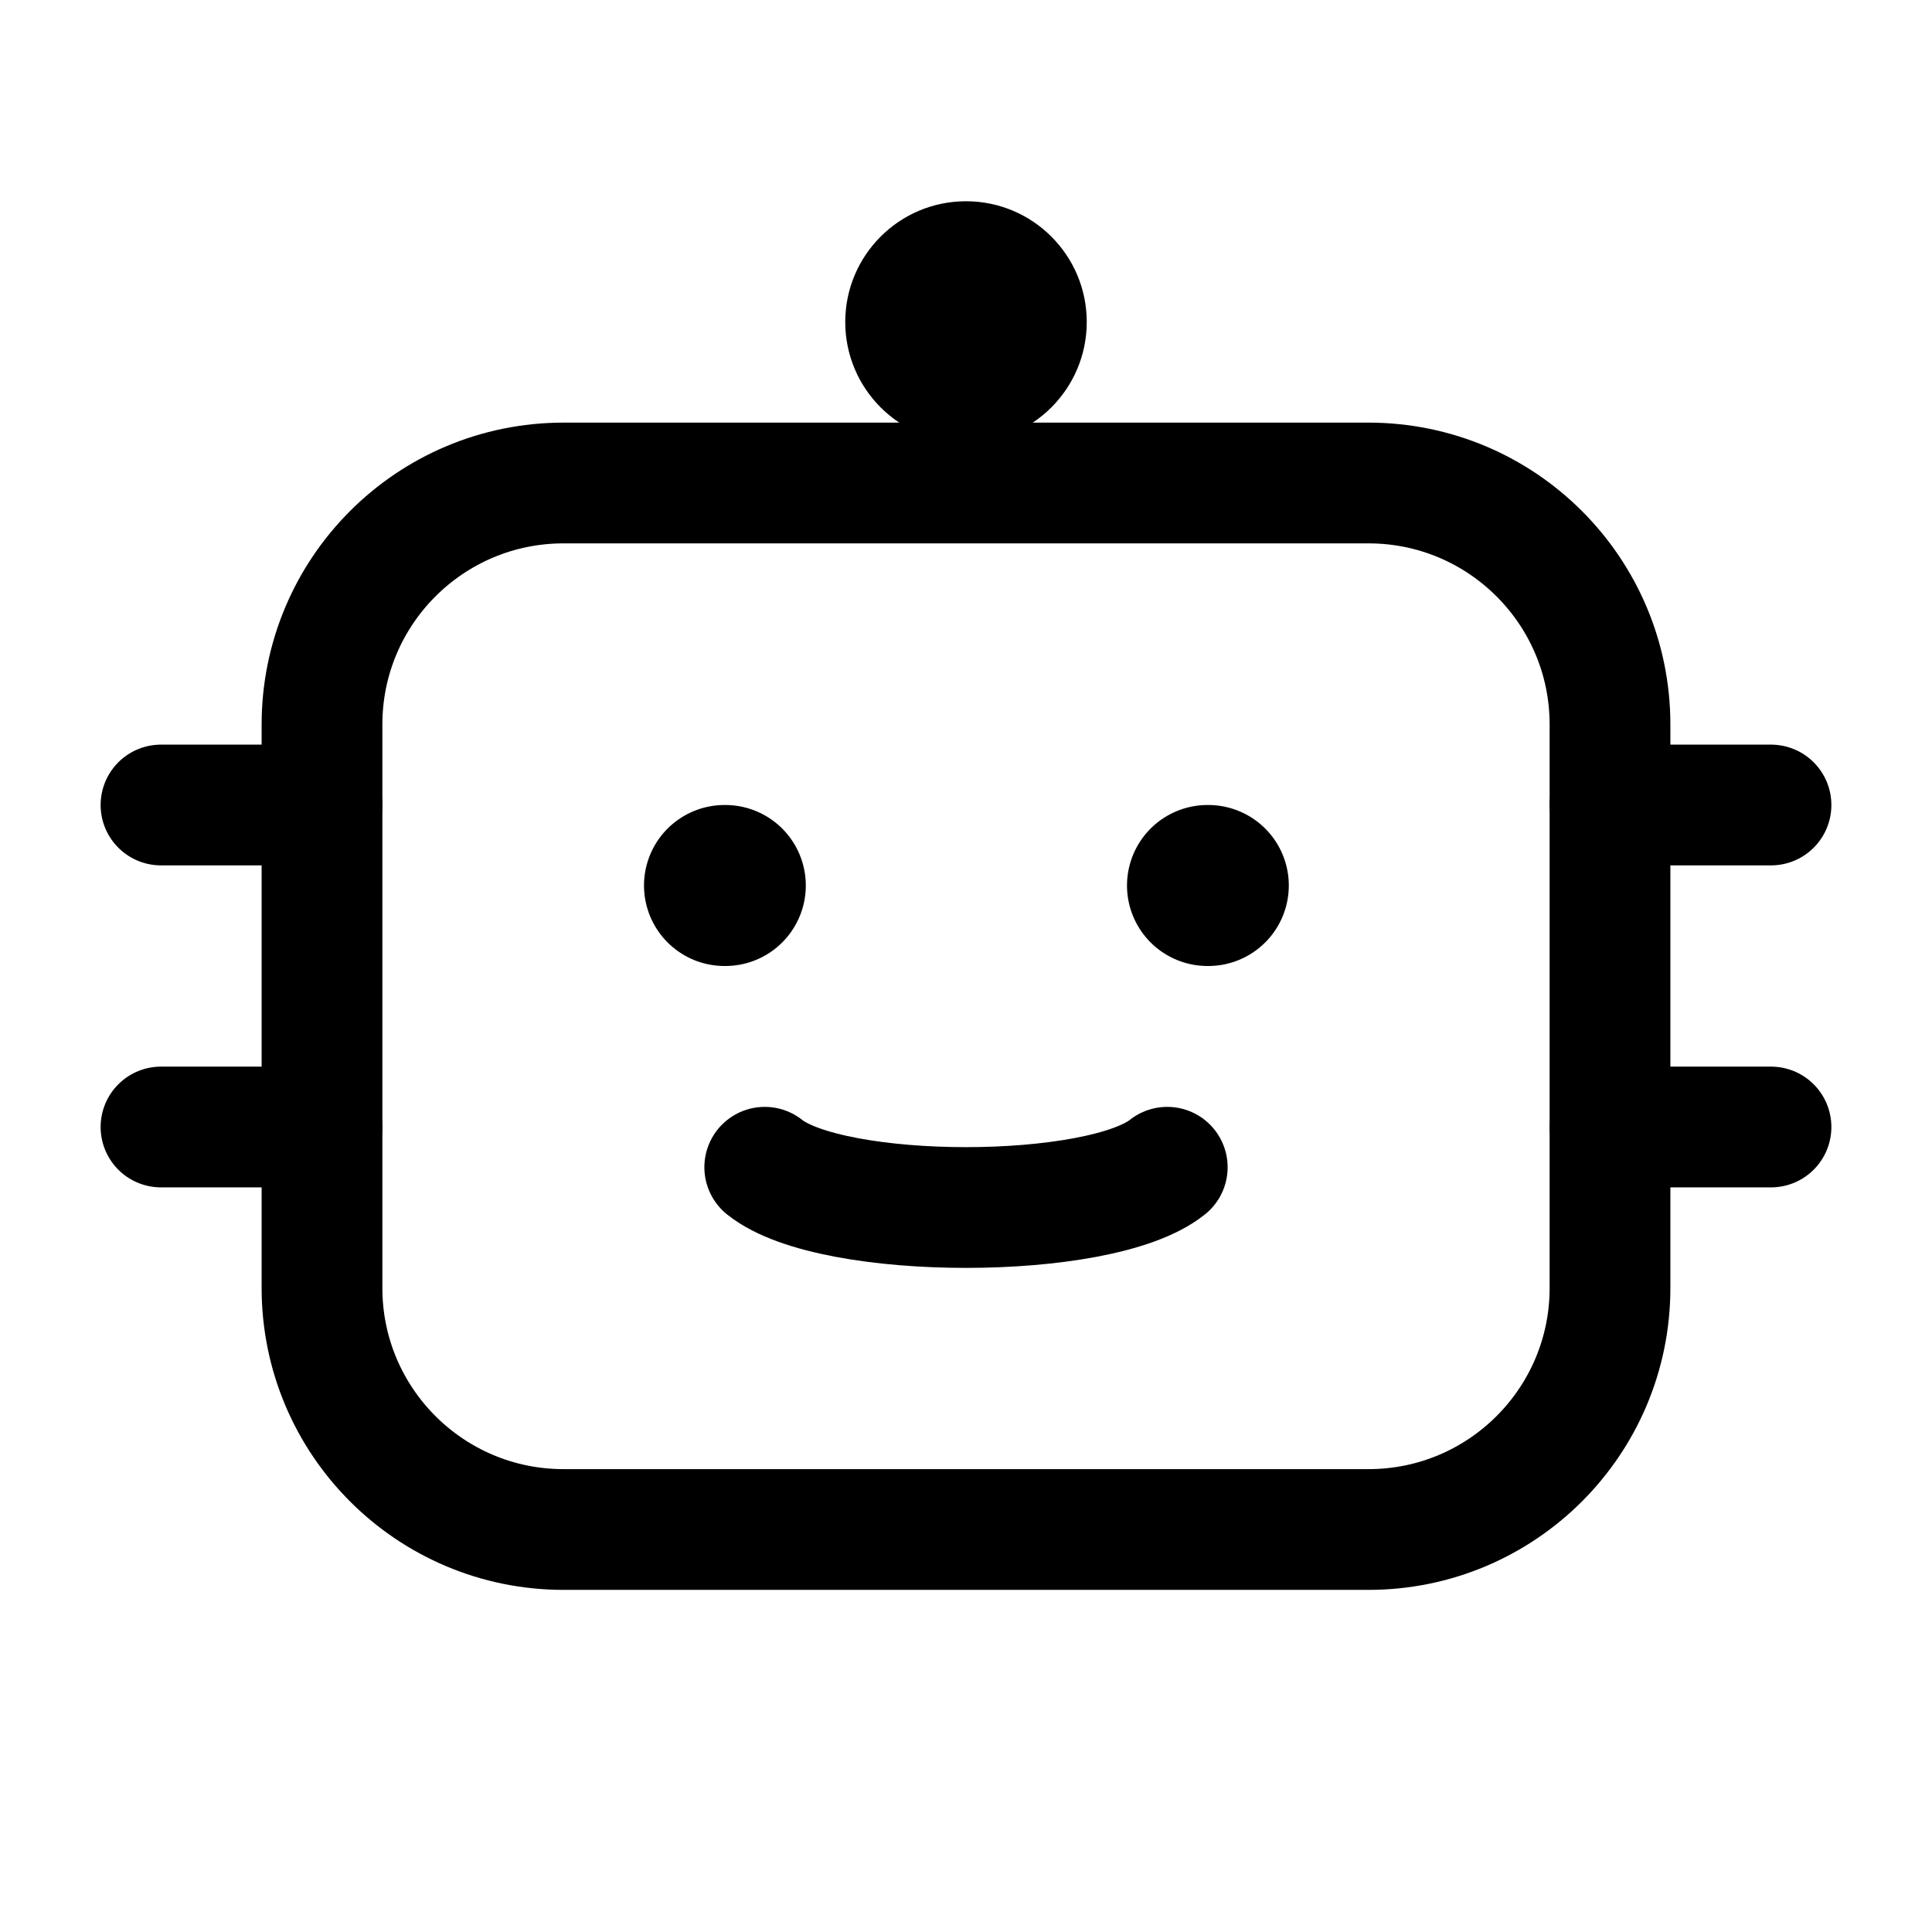
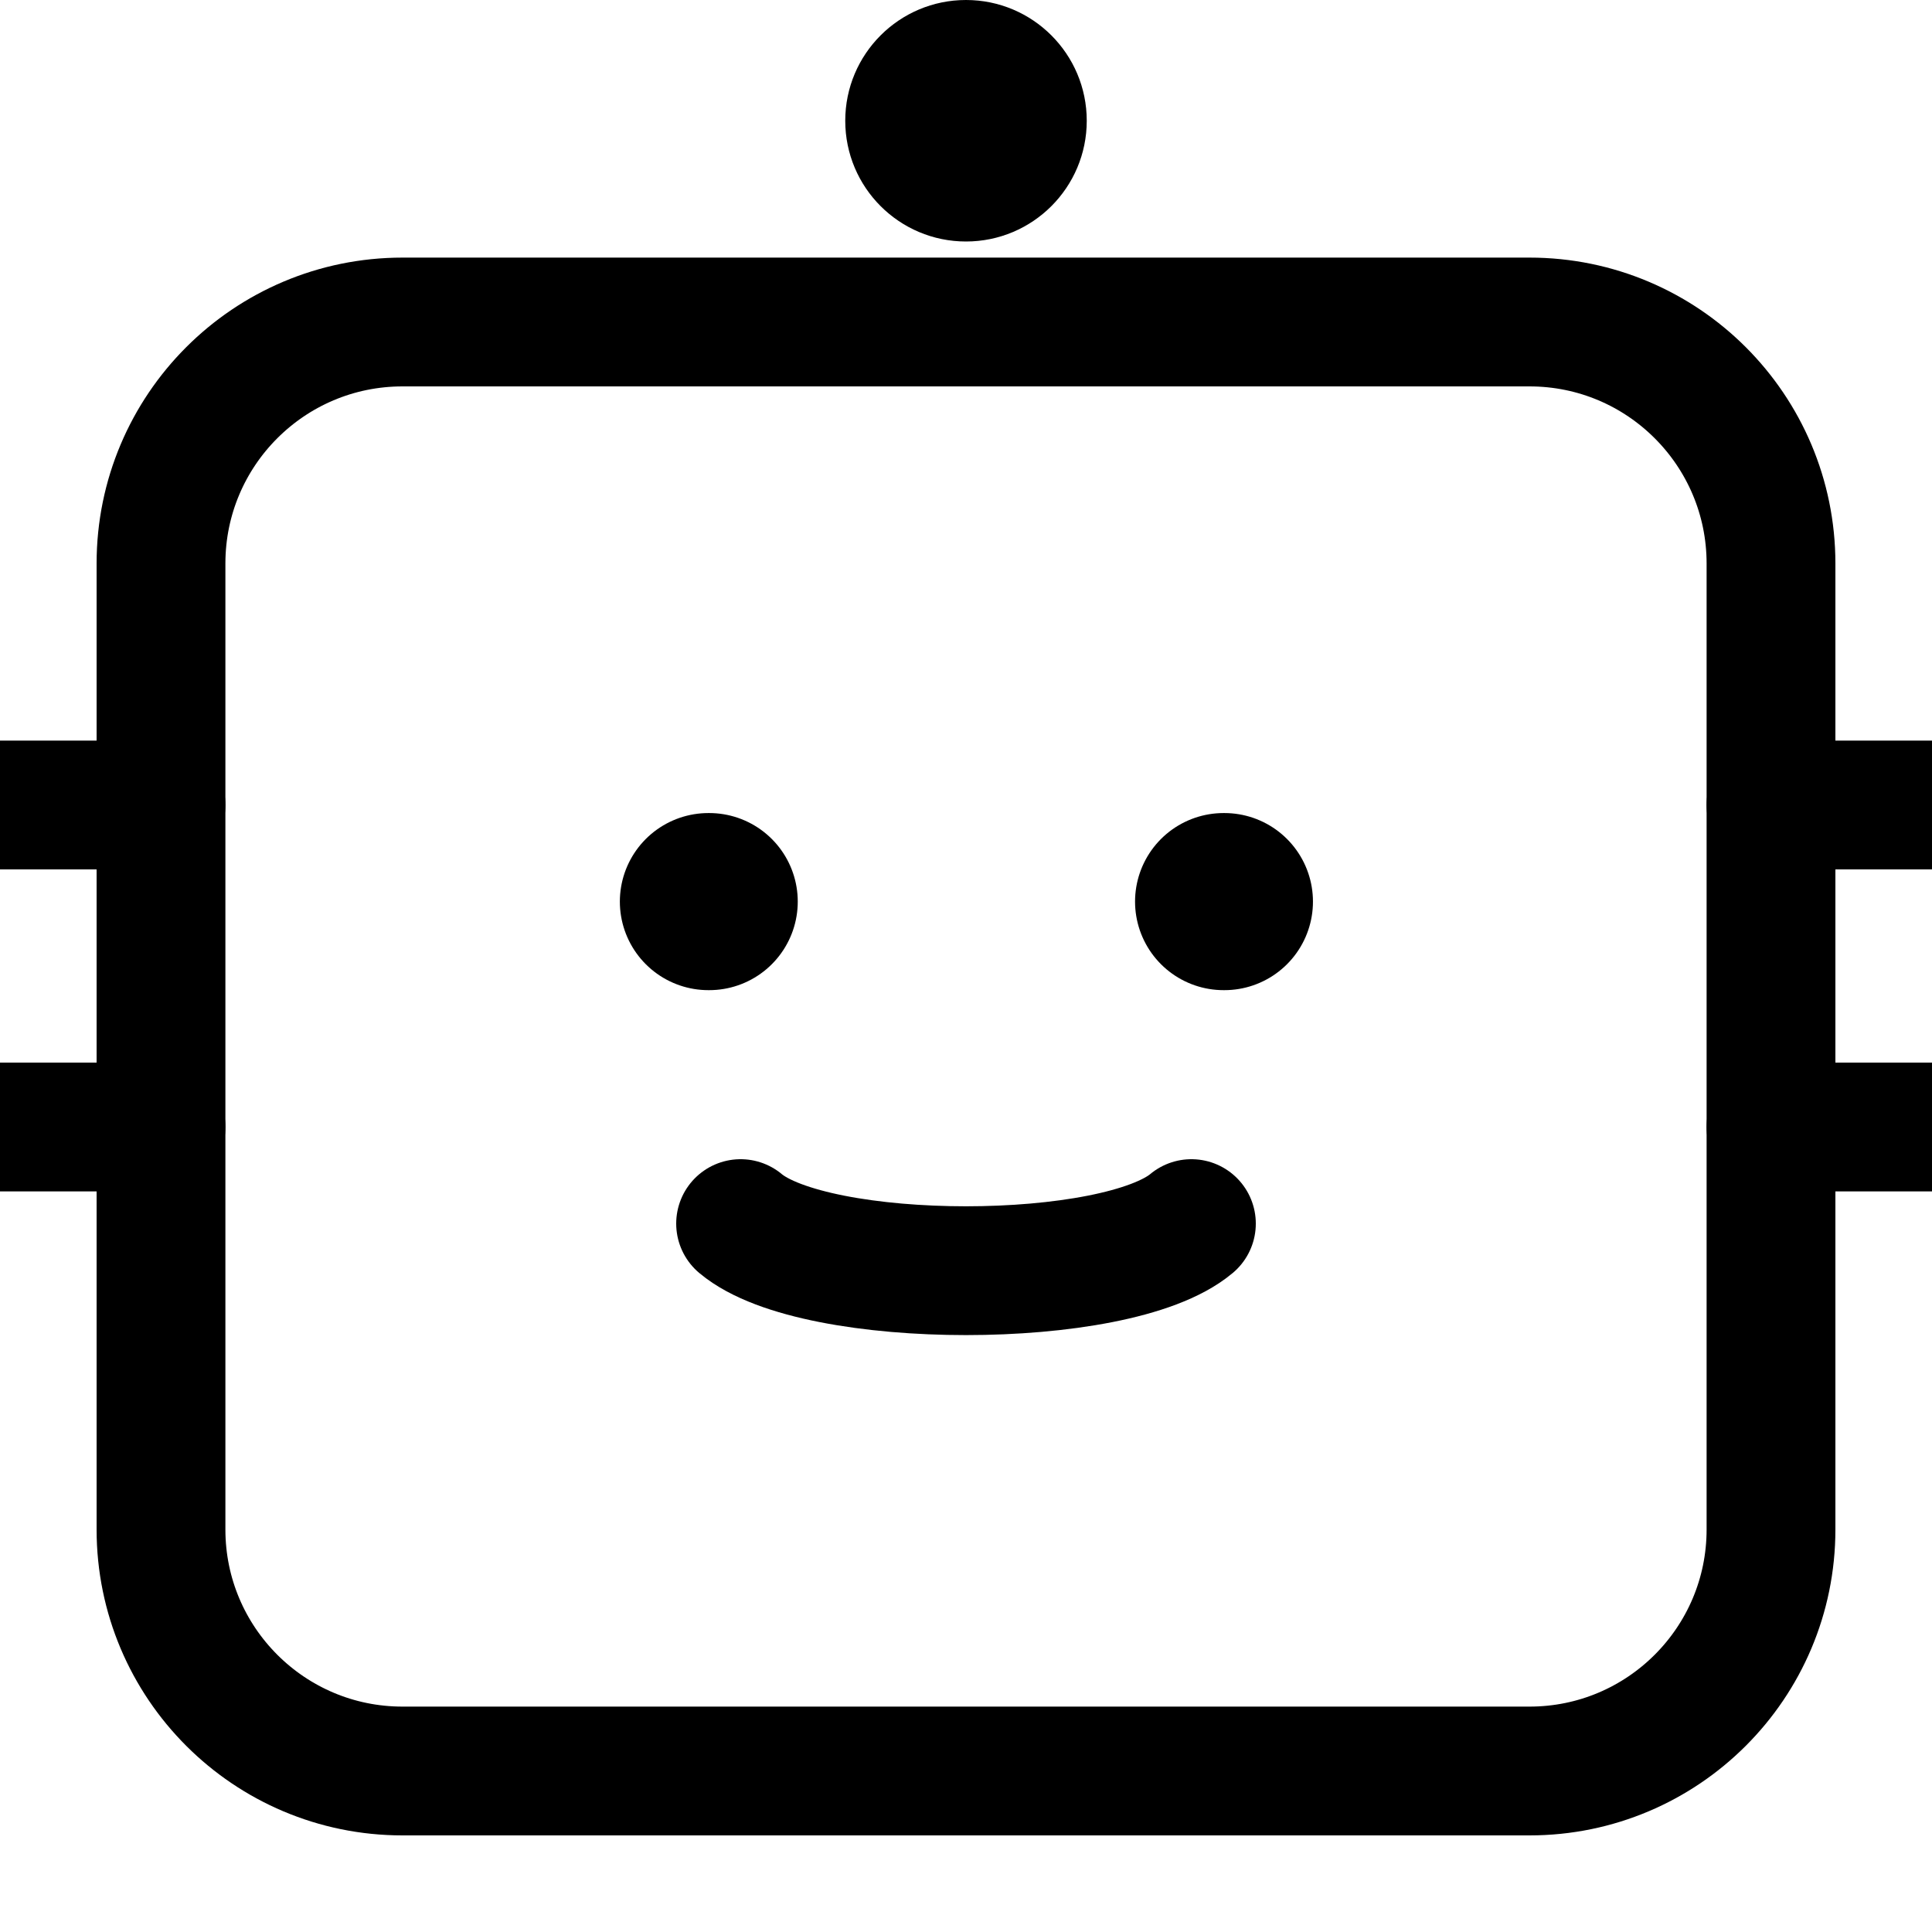
<svg xmlns="http://www.w3.org/2000/svg" viewBox="0 0 24 24" fill="none">
-   <rect x="4" y="6" width="16" height="13" rx="3" stroke="currentColor" stroke-width="1.5" fill="none" />
-   <path d="M9 11h.01M15 11h.01" stroke="currentColor" stroke-width="2" stroke-linecap="round" />
-   <path d="M9.5 14.5c.833.667 4.167.667 5 0" stroke="currentColor" stroke-width="1.5" stroke-linecap="round" />
-   <path d="M4 10H2M22 10h-2M4 14H2M22 14h-2" stroke="currentColor" stroke-width="1.5" stroke-linecap="round" />
-   <circle cx="12" cy="4" r="1.5" fill="currentColor" />
+   <rect x="2" y="4" width="20" height="18" rx="3" stroke="currentColor" stroke-width="1.6" fill="none" />
+   <path d="M8.8 11.2h.01M15.2 11.2h.01" stroke="currentColor" stroke-width="2.2" stroke-linecap="round" />
+   <path d="M9.2 15.2c.93.78 4.67.78 5.6 0" stroke="currentColor" stroke-width="1.6" stroke-linecap="round" />
+   <path d="M2 10H0M24 10h-2M2 14H0M24 14h-2" stroke="currentColor" stroke-width="1.6" stroke-linecap="round" />
+   <circle cx="12" cy="1.5" r="1.5" fill="currentColor" />
</svg>
